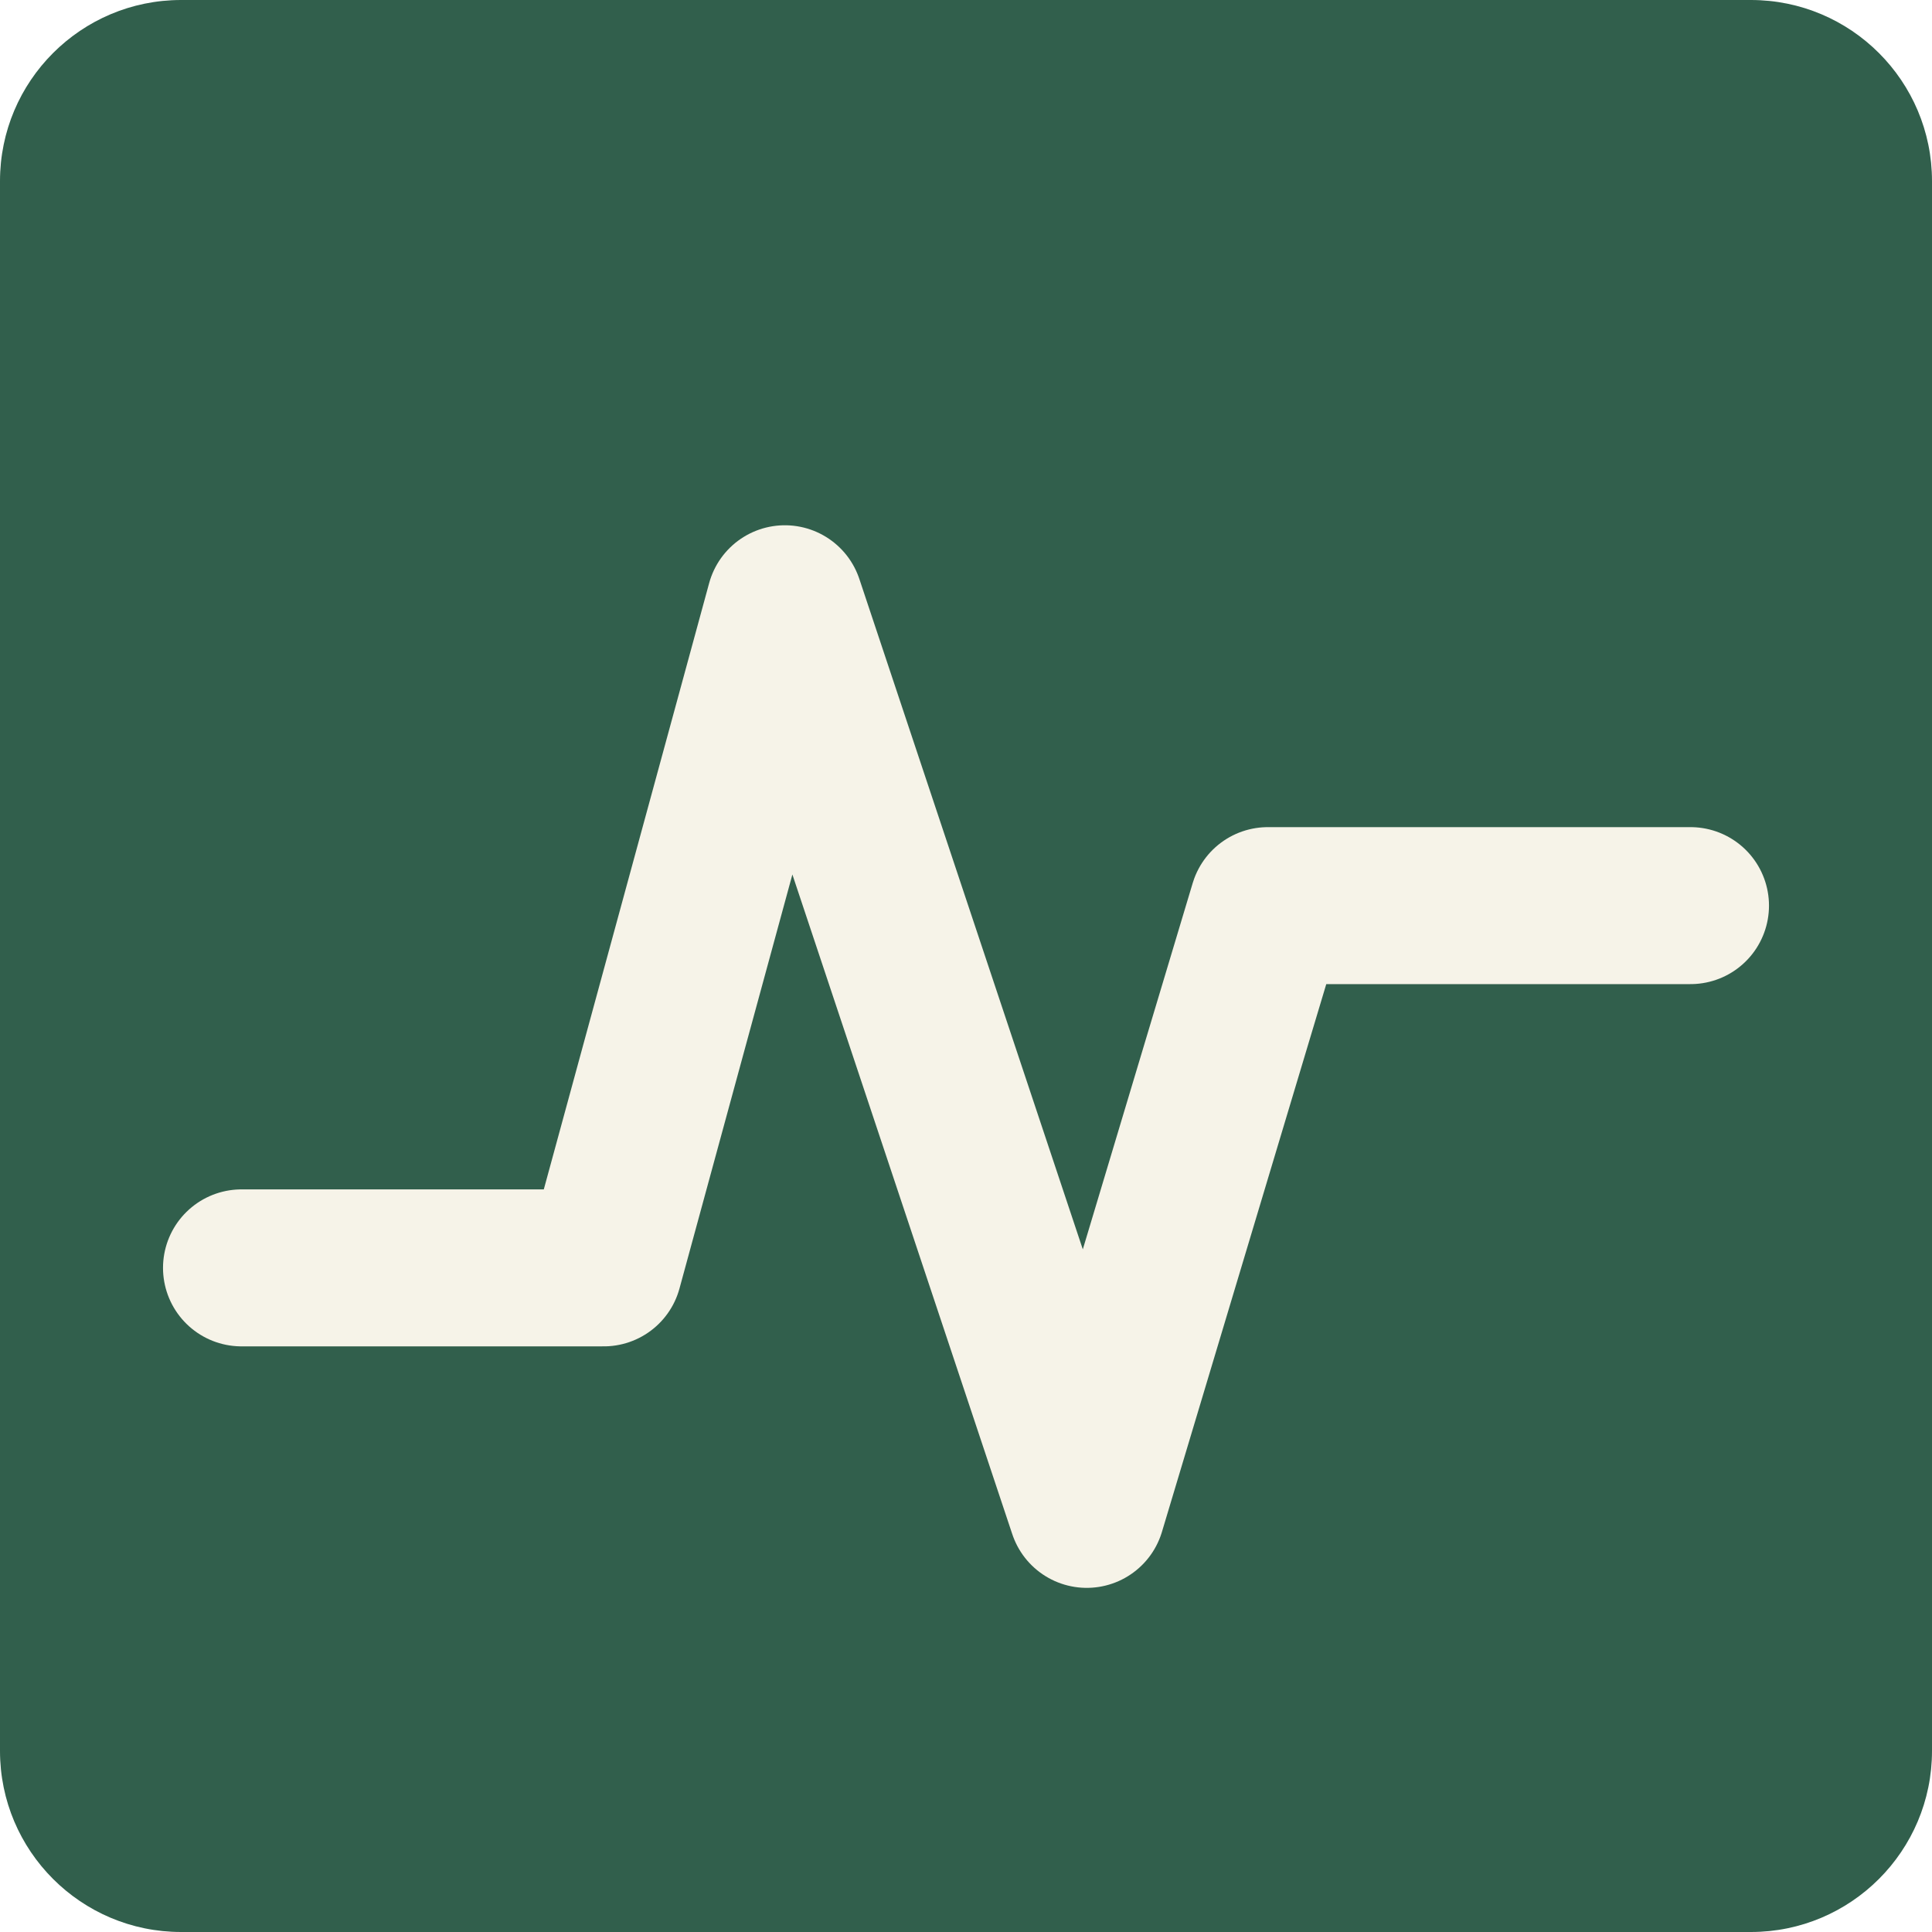
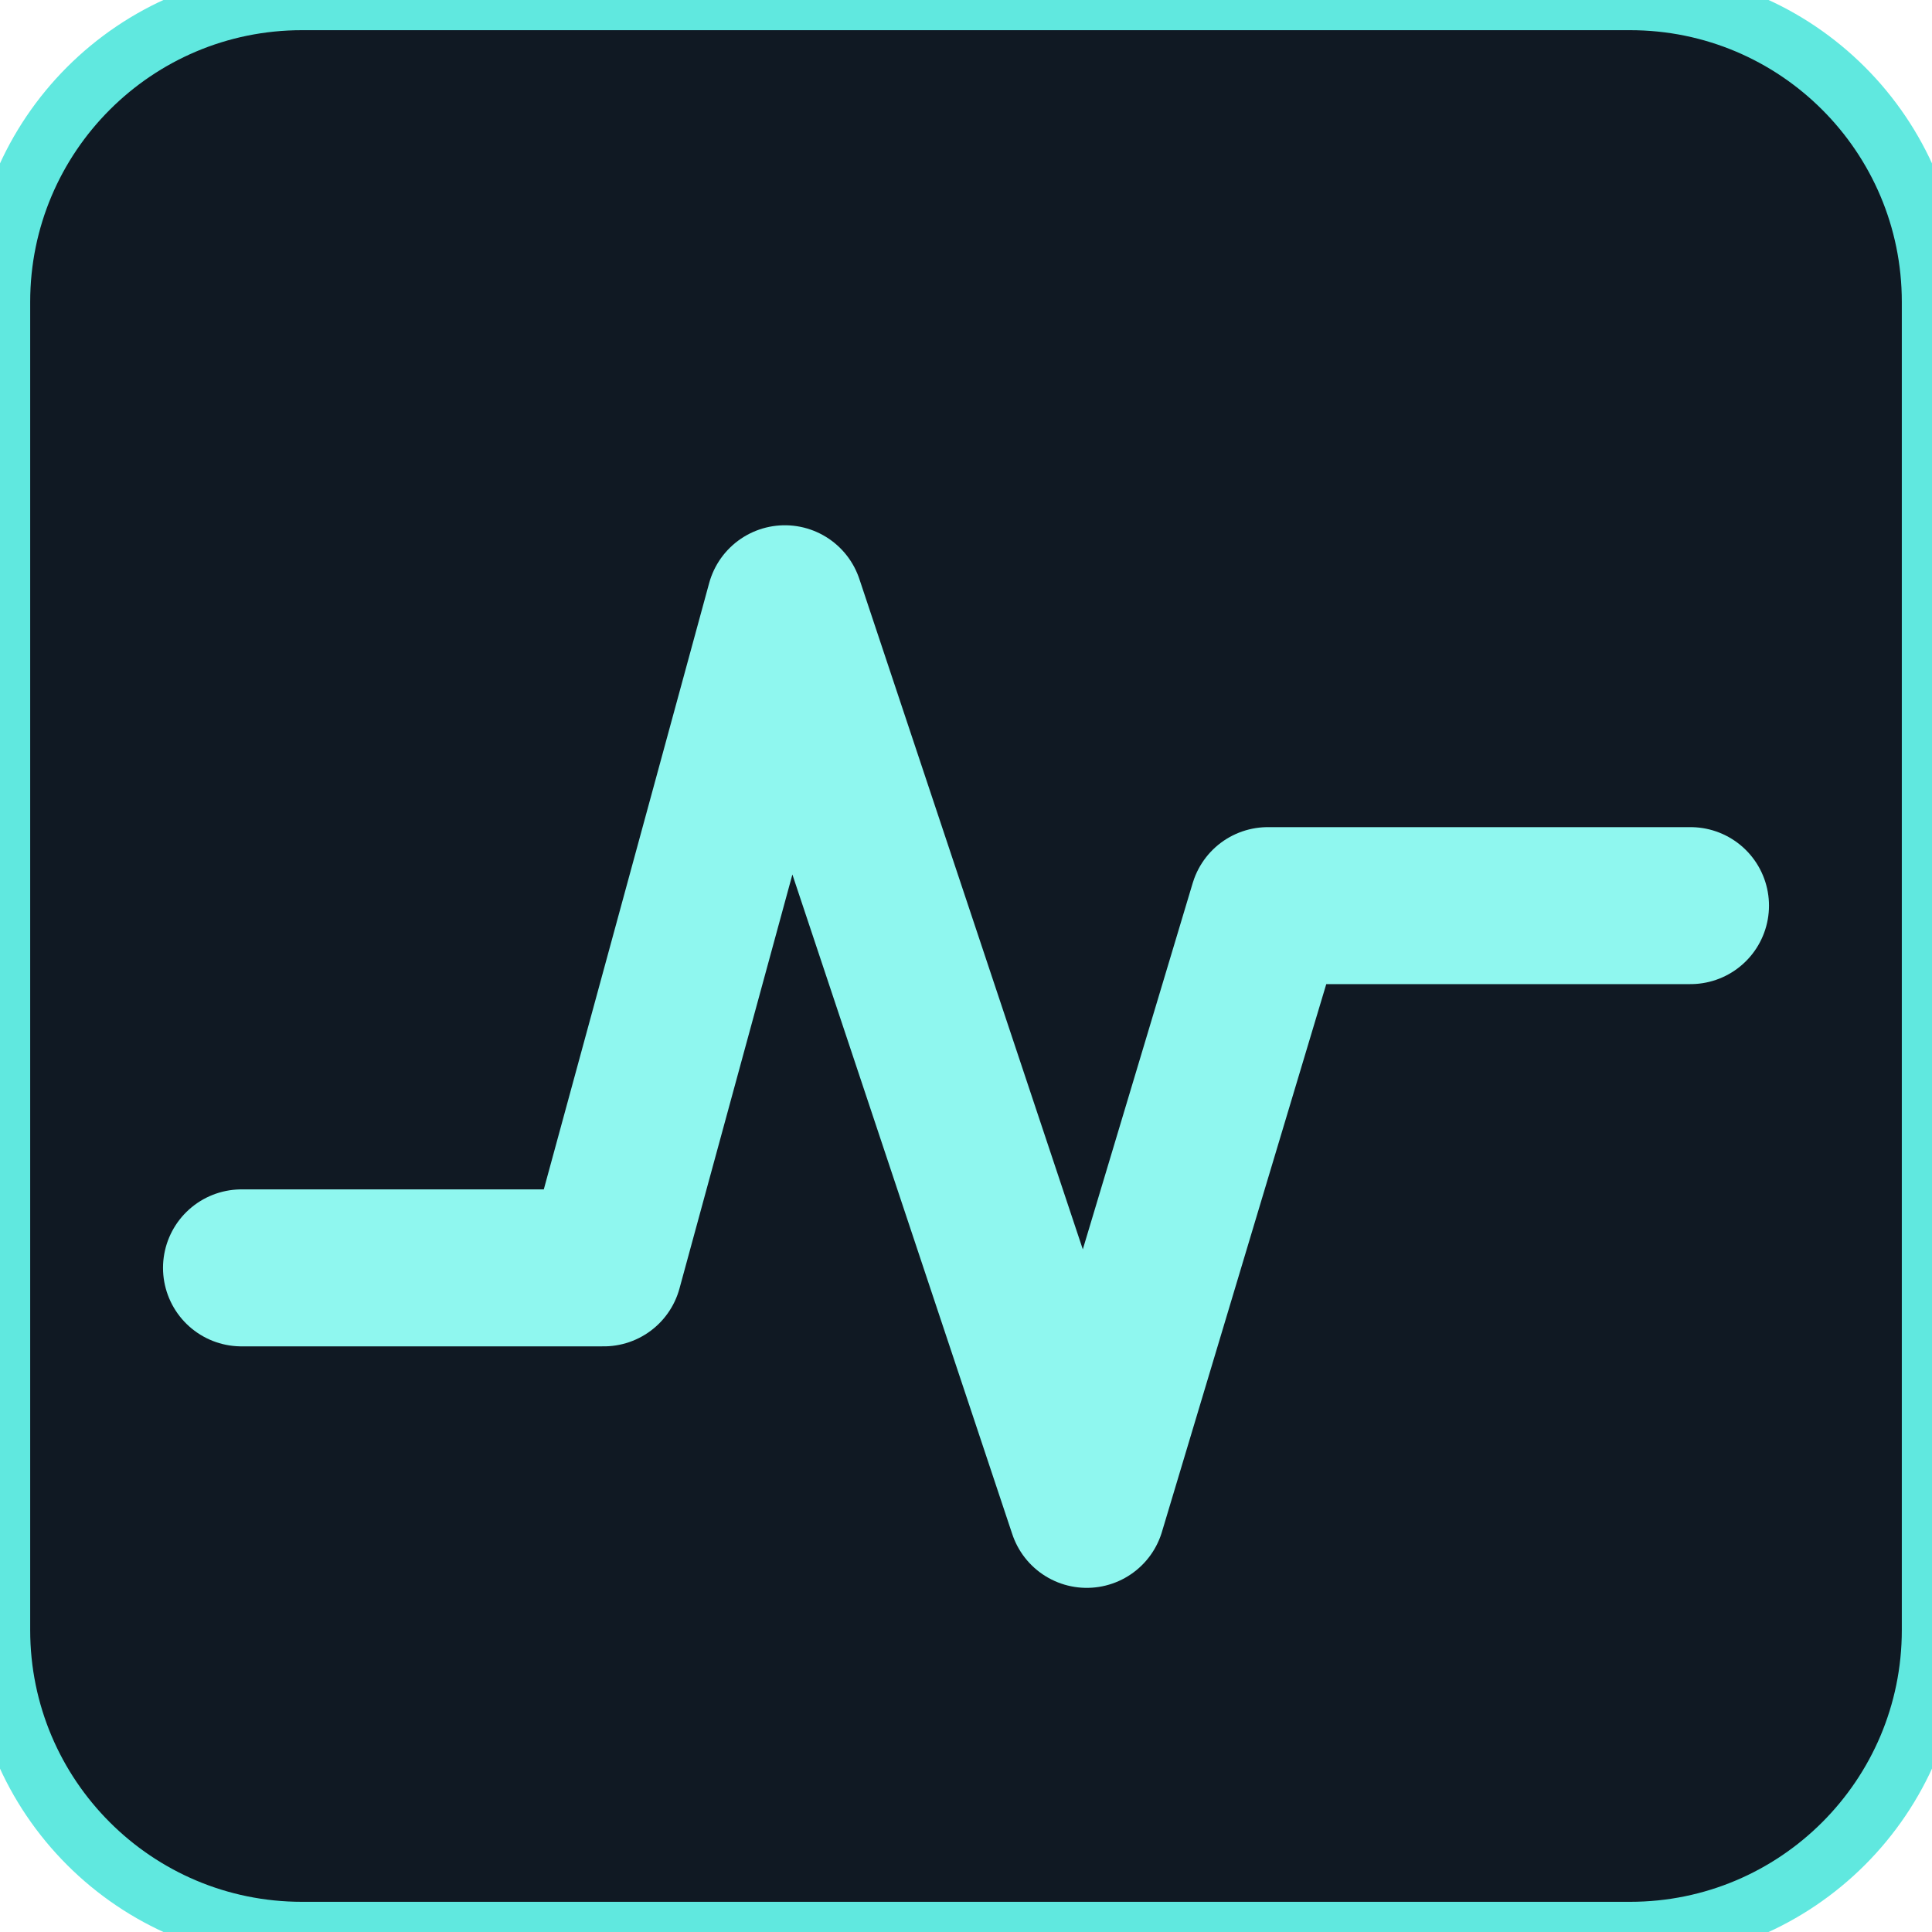
<svg xmlns="http://www.w3.org/2000/svg" viewBox="0 0 32 32">
-   <rect width="32" height="32" rx="3" fill="#315f4c" />
-   <path d="M4 21h6l3-11 5 15 3-10h7" fill="none" stroke="#f6f3e8" stroke-linecap="round" stroke-linejoin="round" stroke-width="2.6" />
+   <rect width="32" height="32" rx="5" fill="#101923" stroke="#60e8df" stroke-width="1" />
+   <path d="M4 21h6l3-11 5 15 3-10h7" fill="none" stroke="#8ff7ef" stroke-linecap="round" stroke-linejoin="round" stroke-width="2.6" />
</svg>
